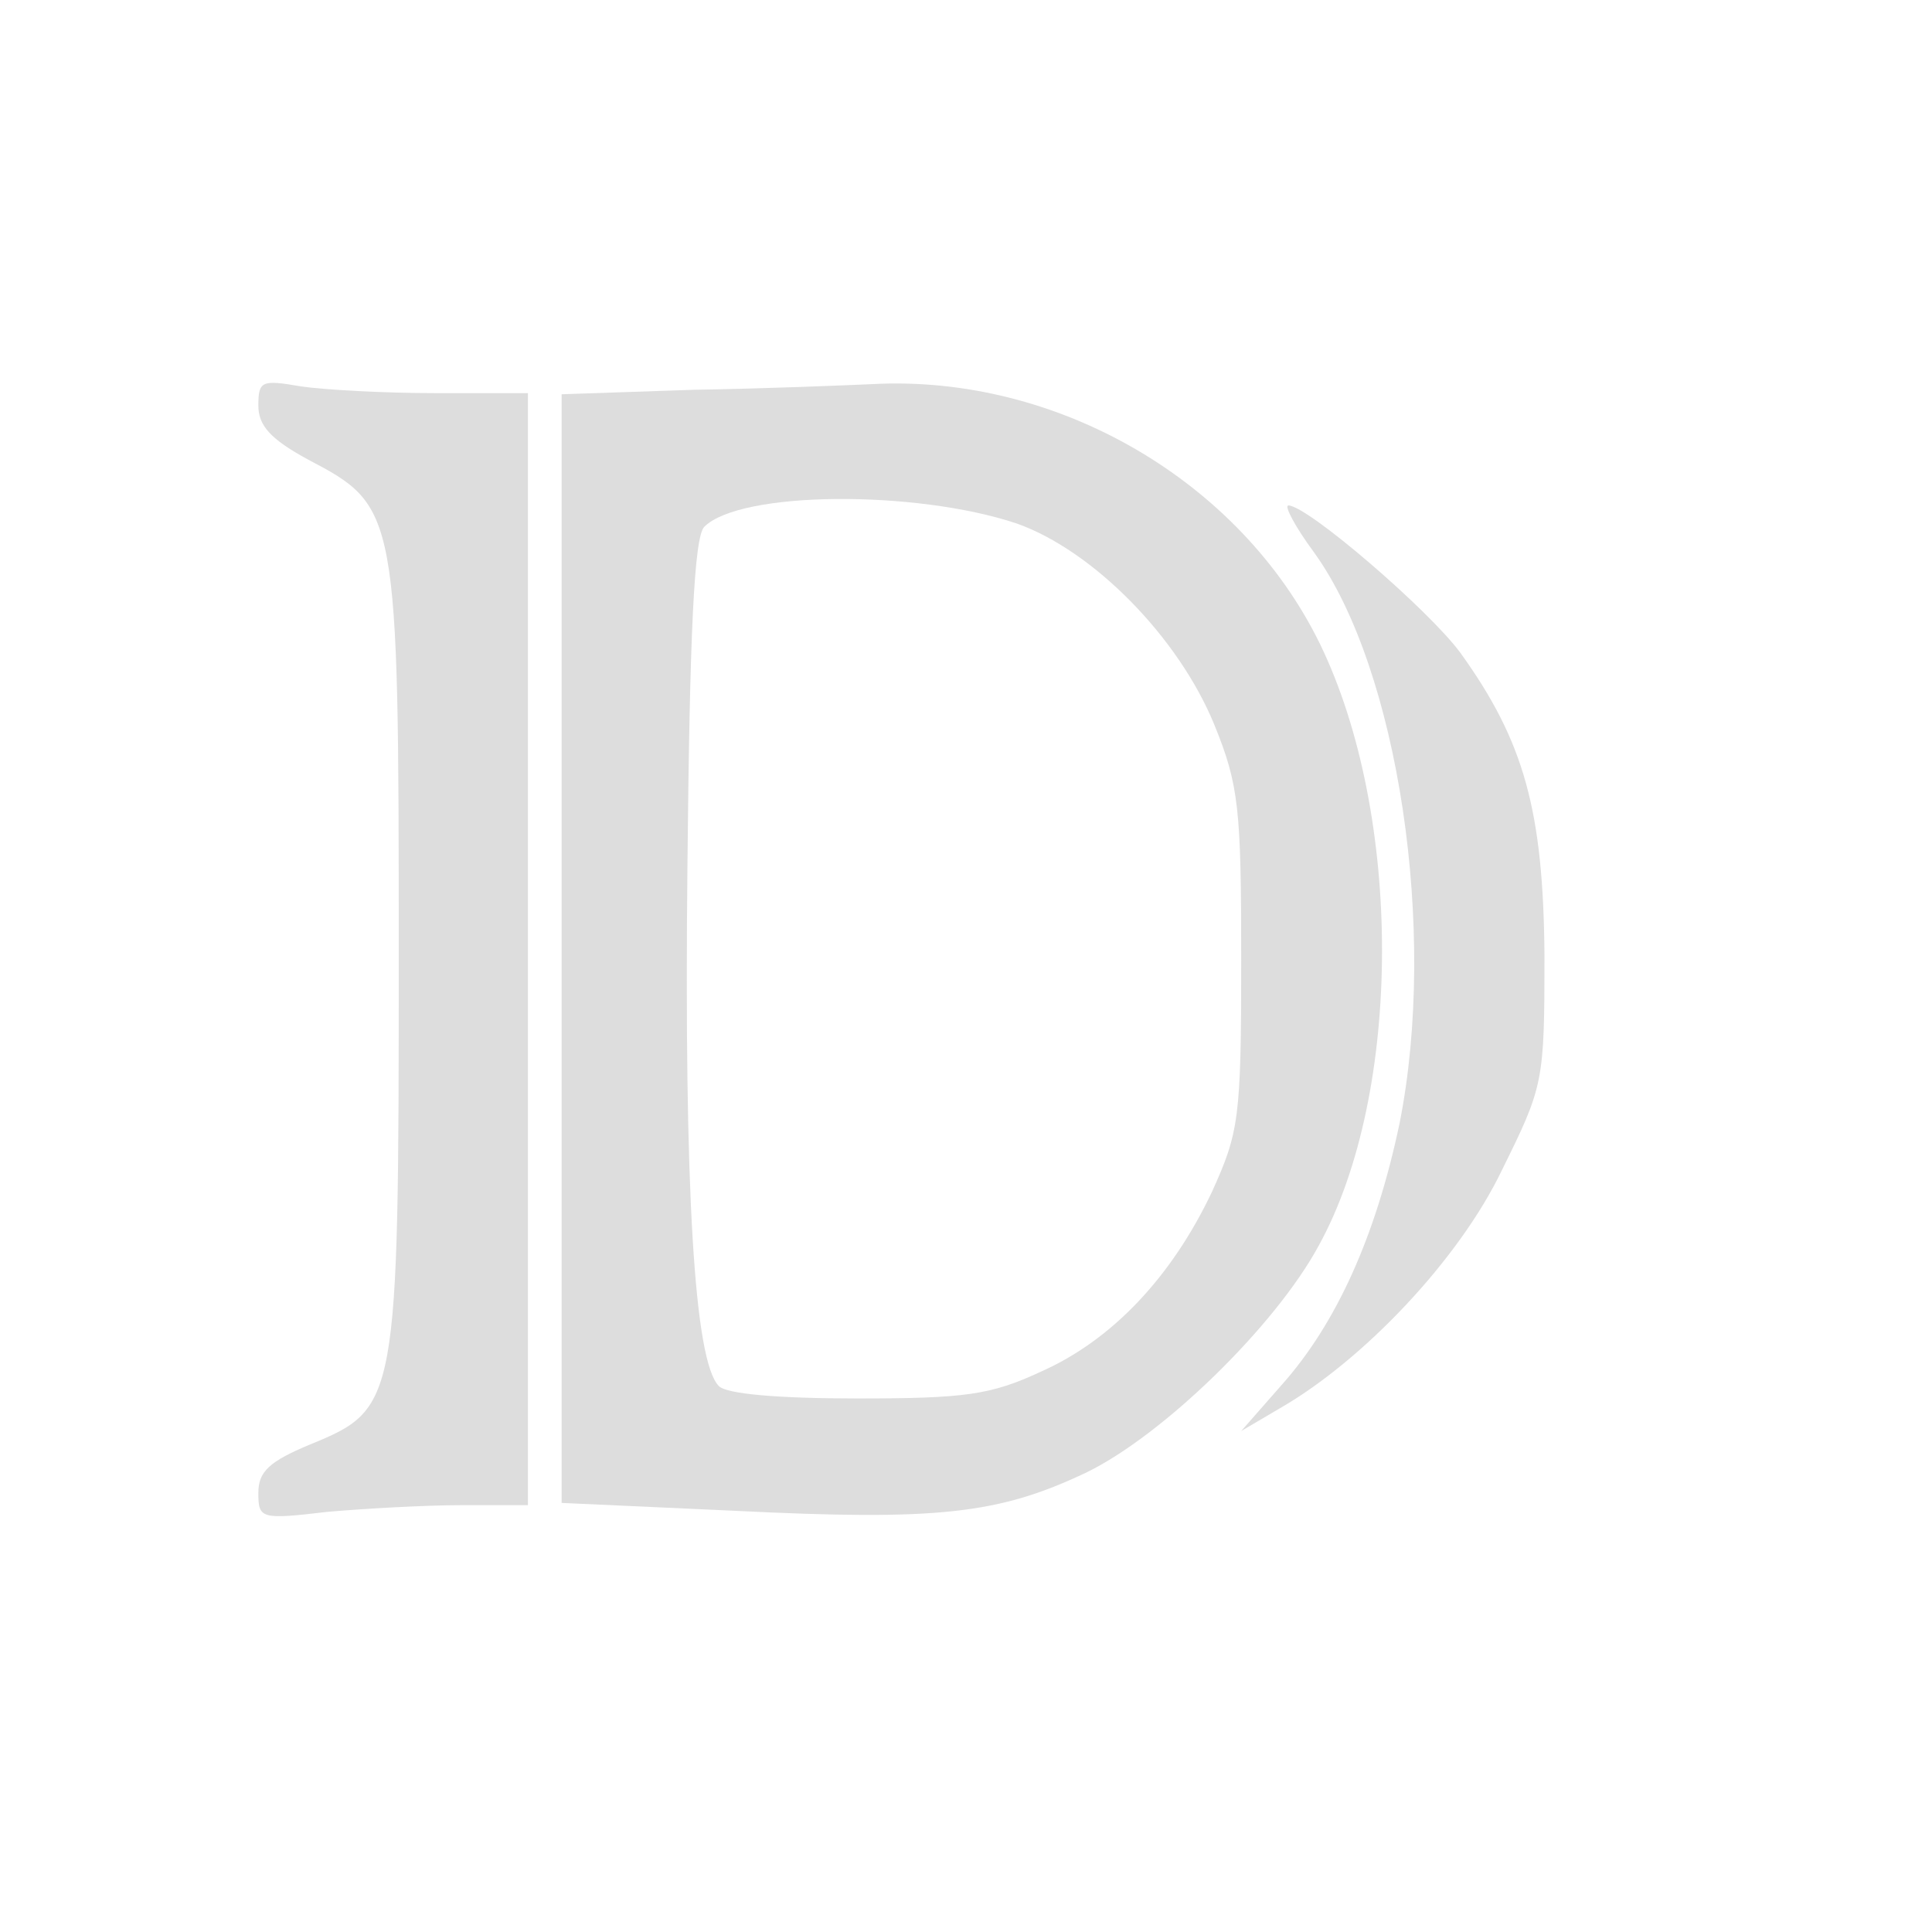
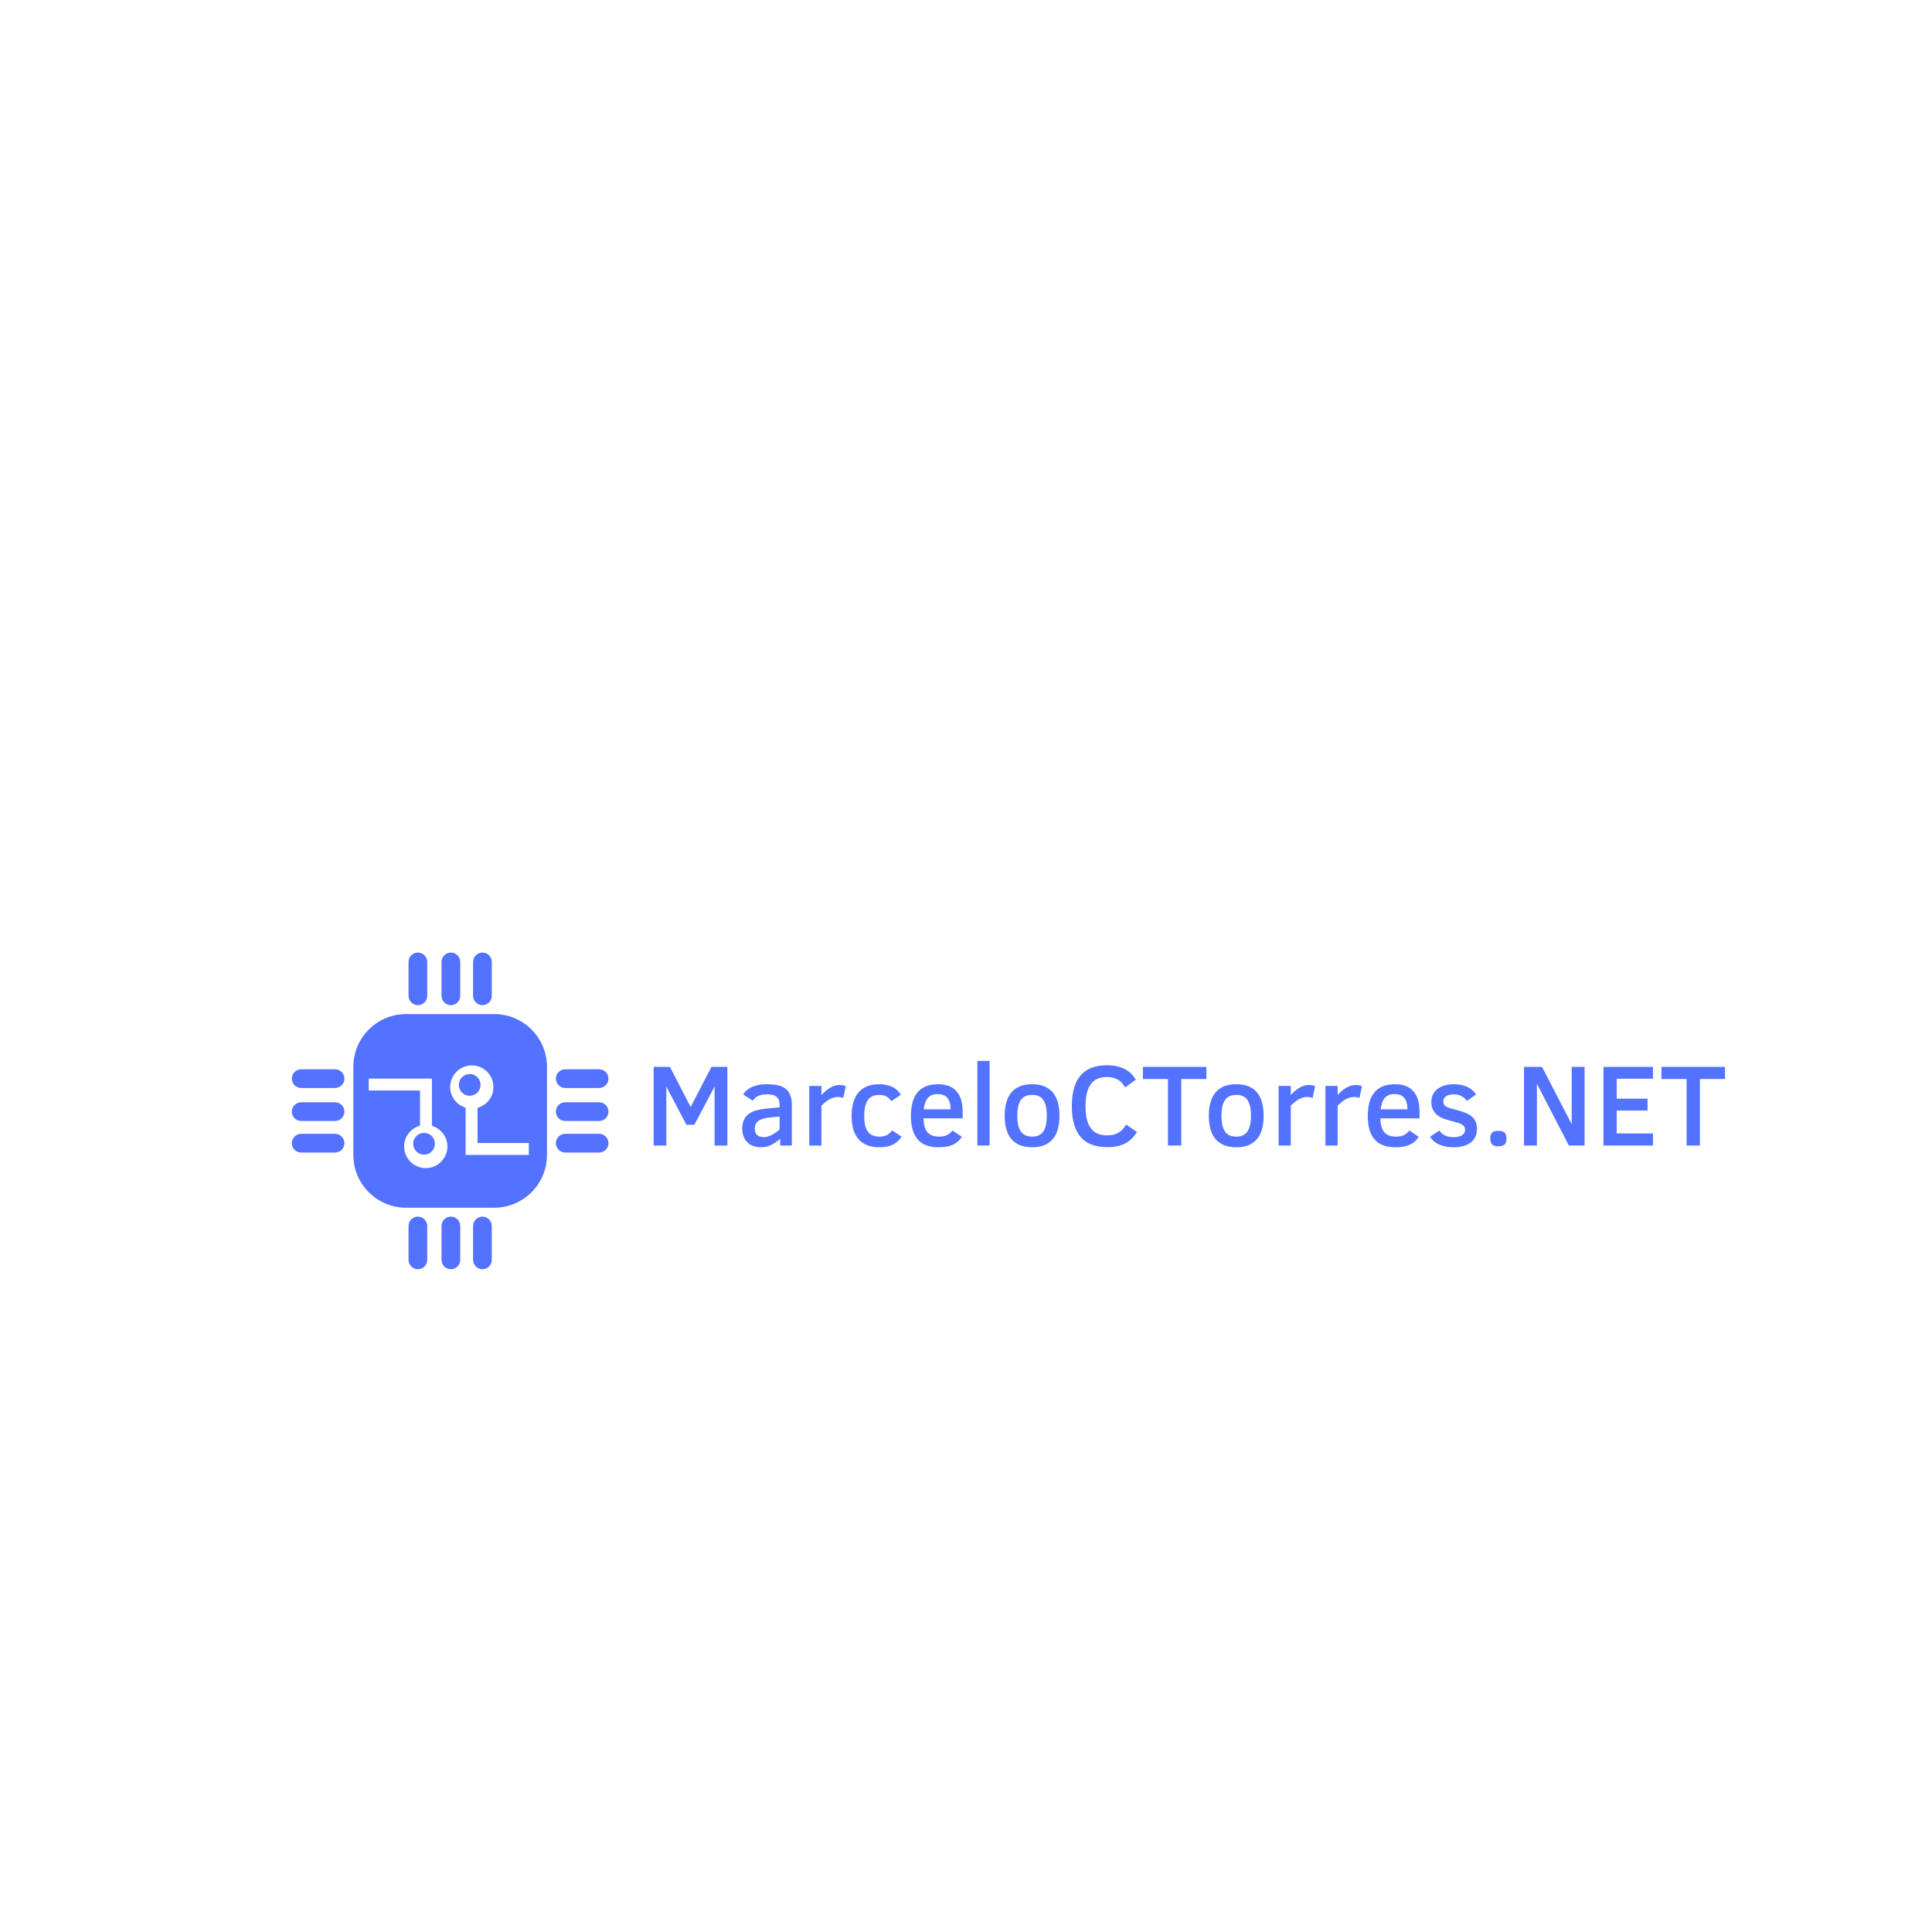
- <svg xmlns="http://www.w3.org/2000/svg" version="1.0" width="38pt" height="38pt" viewBox="0 0 172 172" preserveAspectRatio="xMidYMid meet">
-   <g transform="translate(0,172) scale(0.1,-0.1)" fill="#dddddd" stroke="none">
-     <path d="M230 1359 c0 -18 11 -30 44 -48 80 -42 81 -45 81 -441 0 -400 -1 -404 -79 -436 -36 -15 -46 -24 -46 -43 0 -23 2 -24 61 -17 34 3 88 6 120 6 l59 0 0 495 0 495 -82 0 c-46 0 -100 3 -120 6 -35 6 -38 5 -38 -17z" />
-     <path d="M618 1373 l-118 -4 0 -493 0 -494 154 -7 c181 -9 235 -3 313 34 68 33 168 130 207 202 75 136 75 384 1 536 -71 145 -234 240 -399 231 -23 -1 -94 -4 -158 -5z m287 -119 c68 -24 144 -101 176 -179 22 -54 24 -75 24 -210 0 -141 -2 -153 -26 -206 -36 -76 -89 -132 -152 -160 -45 -21 -68 -24 -164 -24 -71 0 -116 4 -123 11 -22 22 -31 175 -28 463 2 208 6 293 15 302 32 32 188 33 278 3z" />
-     <path d="M1170 1228 c75 -104 110 -337 76 -508 -21 -100 -56 -178 -105 -233 l-36 -41 34 20 c75 43 160 133 198 212 37 75 38 78 38 191 -1 129 -18 191 -75 270 -28 38 -136 131 -153 131 -4 0 6 -19 23 -42z" />
+ <svg xmlns="http://www.w3.org/2000/svg" version="1.1" width="500" height="500" viewBox="0 0 500 500" xml:space="preserve">
+   <defs>
+ </defs>
+   <g transform="matrix(1 0 0 1 306.8623 287)" style="">
+     <path fill="#5272ff" opacity="1" d="M-118.62 9.46L-121.93 9.46L-121.93-5.80L-127.16 4.09L-129.22 4.09L-134.42-5.80L-134.42 9.46L-137.70 9.46L-137.70-10.89L-133.48-10.89L-128.13-0.51L-122.74-10.89L-118.62-10.89L-118.62 9.46Z" />
+     <path fill="#5272ff" opacity="1" d="M-101.94 9.46L-104.95 9.46L-104.95 7.71Q-106.04 8.68-107.25 9.29Q-108.47 9.91-109.89 9.91L-109.89 9.91Q-111.07 9.91-111.98 9.56Q-112.89 9.21-113.51 8.57Q-114.12 7.93-114.45 7.05Q-114.77 6.18-114.77 5.12L-114.77 5.12Q-114.77 3.72-114.31 2.78Q-113.85 1.84-113.03 1.25Q-112.21 0.65-111.09 0.35Q-109.96 0.05-108.63-0.08L-108.63-0.08L-105.10-0.42L-105.10-1.14Q-105.10-1.91-105.33-2.41Q-105.56-2.92-105.99-3.23Q-106.42-3.54-107.06-3.66Q-107.70-3.79-108.51-3.79L-108.51-3.79Q-109.29-3.79-109.87-3.64Q-110.45-3.49-110.88-3.26Q-111.30-3.02-111.58-2.72Q-111.86-2.42-112.02-2.13L-112.02-2.13L-114.52-3.73Q-114.24-4.23-113.75-4.71Q-113.26-5.18-112.52-5.56Q-111.79-5.93-110.78-6.17Q-109.77-6.40-108.45-6.40L-108.45-6.40Q-106.83-6.40-105.61-6.14Q-104.39-5.87-103.58-5.26Q-102.76-4.64-102.35-3.60Q-101.94-2.57-101.94-1.02L-101.94-1.02L-101.94 9.46ZM-105.10 5.33L-105.10 1.96L-107.30 2.17Q-108.32 2.25-109.11 2.45Q-109.89 2.64-110.43 2.97Q-110.96 3.31-111.24 3.82Q-111.52 4.33-111.52 5.06L-111.52 5.06Q-111.52 6.28-110.88 6.79Q-110.23 7.30-109.05 7.30L-109.05 7.30Q-108.60 7.30-108.11 7.13Q-107.61 6.97-107.11 6.71Q-106.60 6.44-106.09 6.08Q-105.59 5.72-105.10 5.33L-105.10 5.33Z" />
+     <path fill="#5272ff" opacity="1" d="M-87.98-5.89L-88.61-2.86Q-88.84-2.95-89.22-3.02Q-89.59-3.10-89.99-3.10L-89.99-3.10Q-90.64-3.10-91.21-2.92Q-91.78-2.74-92.31-2.44Q-92.83-2.14-93.31-1.73Q-93.80-1.32-94.27-0.86L-94.27-0.86L-94.27 9.46L-97.43 9.46L-97.43-5.96L-94.27-5.96L-94.27-3.61Q-93.77-4.14-93.24-4.61Q-92.71-5.08-92.13-5.43Q-91.55-5.79-90.92-5.99Q-90.29-6.20-89.58-6.20L-89.58-6.20Q-89.04-6.20-88.65-6.12Q-88.26-6.04-87.98-5.89L-87.98-5.89Z" />
+     <path fill="#5272ff" opacity="1" d="M-75.98 5.55L-73.52 7.16Q-73.93 7.79-74.46 8.30Q-74.99 8.81-75.68 9.17Q-76.38 9.53-77.27 9.72Q-78.16 9.91-79.26 9.91L-79.26 9.91Q-81.20 9.91-82.57 9.32Q-83.94 8.74-84.80 7.66Q-85.67 6.59-86.07 5.11Q-86.46 3.62-86.46 1.81L-86.46 1.81Q-86.46-0.07-86.05-1.59Q-85.63-3.11-84.76-4.18Q-83.89-5.24-82.55-5.82Q-81.22-6.40-79.38-6.40L-79.38-6.40Q-77.43-6.40-75.98-5.73Q-74.54-5.05-73.72-3.67L-73.72-3.67L-76.19-2.01Q-76.71-2.80-77.45-3.22Q-78.20-3.64-79.35-3.64L-79.35-3.64Q-81.33-3.64-82.27-2.32Q-83.20-1.01-83.20 1.81L-83.20 1.81Q-83.20 3.11-83.00 4.11Q-82.79 5.11-82.33 5.78Q-81.86 6.46-81.10 6.81Q-80.34 7.16-79.23 7.16L-79.23 7.16Q-78.72 7.16-78.27 7.08Q-77.82 7.00-77.43 6.81Q-77.03 6.62-76.68 6.31Q-76.32 6.00-75.98 5.55L-75.98 5.55Z" />
+     <path fill="#5272ff" opacity="1" d="M-57.72 2.42L-67.86 2.42Q-67.84 3.58-67.61 4.47Q-67.39 5.36-66.90 5.95Q-66.42 6.55-65.65 6.85Q-64.87 7.16-63.74 7.16L-63.74 7.16Q-62.68 7.16-61.87 6.80Q-61.05 6.44-60.36 5.58L-60.36 5.58L-57.94 7.22Q-58.38 7.88-58.92 8.38Q-59.47 8.88-60.19 9.22Q-60.91 9.56-61.82 9.73Q-62.74 9.91-63.92 9.91L-63.92 9.91Q-67.61 9.91-69.36 7.88Q-71.12 5.84-71.12 1.87L-71.12 1.87Q-71.12 0.01-70.75-1.52Q-70.37-3.04-69.54-4.12Q-68.71-5.21-67.37-5.81Q-66.03-6.40-64.09-6.40L-64.09-6.40Q-62.38-6.40-61.16-5.89Q-59.95-5.37-59.19-4.43Q-58.42-3.49-58.07-2.17Q-57.72-0.85-57.72 0.75L-57.72 0.75L-57.72 2.42ZM-67.80 0.09L-60.85 0.09Q-60.85-1.83-61.66-2.84Q-62.46-3.85-64.20-3.85L-64.20-3.85Q-65.08-3.85-65.70-3.59Q-66.33-3.33-66.75-2.83Q-67.17-2.33-67.42-1.60Q-67.67-0.86-67.80 0.09L-67.80 0.09Z" />
+     <path fill="#5272ff" opacity="1" d="M-50.76 9.46L-53.92 9.46L-53.92-12.43L-50.76-12.43L-50.76 9.46Z" />
+     <path fill="#5272ff" opacity="1" d="M-32.67 1.78L-32.67 1.78Q-32.67 3.66-33.08 5.16Q-33.48 6.66-34.34 7.72Q-35.20 8.78-36.54 9.35Q-37.87 9.91-39.74 9.91L-39.74 9.91Q-41.62 9.91-42.97 9.34Q-44.33 8.76-45.19 7.71Q-46.05 6.65-46.45 5.15Q-46.85 3.65-46.85 1.78L-46.85 1.78Q-46.85-0.11-46.44-1.63Q-46.03-3.14-45.17-4.21Q-44.31-5.27-42.97-5.84Q-41.62-6.40-39.74-6.40L-39.74-6.40Q-37.87-6.40-36.54-5.84Q-35.20-5.27-34.34-4.21Q-33.48-3.14-33.08-1.63Q-32.67-0.11-32.67 1.78ZM-35.95 1.78L-35.95 1.78Q-35.95-0.96-36.84-2.30Q-37.73-3.64-39.74-3.64L-39.74-3.64Q-41.75-3.64-42.67-2.30Q-43.59-0.96-43.59 1.78L-43.59 1.78Q-43.59 4.46-42.69 5.81Q-41.78 7.16-39.74 7.16L-39.74 7.16Q-37.76 7.16-36.85 5.81Q-35.95 4.46-35.95 1.78Z" />
+     <path fill="#5272ff" opacity="1" d="M-15.39 4.06L-12.61 5.99Q-13.14 6.81-13.81 7.52Q-14.48 8.24-15.38 8.76Q-16.28 9.28-17.49 9.58Q-18.69 9.88-20.30 9.88L-20.30 9.88Q-24.96 9.88-27.21 7.24Q-29.47 4.59-29.47-0.71L-29.47-0.71Q-29.47-6.05-27.20-8.68Q-24.94-11.31-20.44-11.31L-20.44-11.31Q-18.90-11.31-17.71-11.03Q-16.52-10.74-15.61-10.24Q-14.70-9.74-14.04-9.06Q-13.39-8.37-12.92-7.58L-12.92-7.58L-15.65-5.59Q-15.98-6.09-16.37-6.58Q-16.75-7.06-17.31-7.44Q-17.86-7.81-18.61-8.04Q-19.36-8.27-20.39-8.27L-20.39-8.27Q-23.25-8.27-24.59-6.37Q-25.93-4.48-25.93-0.71L-25.93-0.71Q-25.93 1.30-25.57 2.72Q-25.21 4.15-24.50 5.07Q-23.79 5.99-22.75 6.41Q-21.71 6.84-20.36 6.84L-20.36 6.84Q-19.34 6.84-18.58 6.62Q-17.81 6.40-17.23 6.02Q-16.65 5.65-16.21 5.14Q-15.77 4.63-15.39 4.06L-15.39 4.06Z" />
+     <path fill="#5272ff" opacity="1" d="M5.35-7.75L-1.15-7.75L-1.15 9.46L-4.59 9.46L-4.59-7.75L-11.08-7.75L-11.08-10.89L5.35-10.89L5.35-7.75Z" />
+     <path fill="#5272ff" opacity="1" d="M20.16 1.78L20.16 1.78Q20.16 3.66 19.76 5.16Q19.36 6.66 18.50 7.72Q17.64 8.78 16.30 9.35Q14.96 9.91 13.10 9.91L13.10 9.91Q11.21 9.91 9.86 9.34Q8.51 8.76 7.65 7.71Q6.79 6.65 6.39 5.15Q5.98 3.65 5.98 1.78L5.98 1.78Q5.98-0.11 6.39-1.63Q6.80-3.14 7.66-4.21Q8.52-5.27 9.87-5.84Q11.21-6.40 13.10-6.40L13.10-6.40Q14.96-6.40 16.30-5.84Q17.64-5.27 18.50-4.21Q19.36-3.14 19.76-1.63Q20.16-0.11 20.16 1.78ZM16.89 1.78L16.89 1.78Q16.89-0.96 16.00-2.30Q15.11-3.64 13.10-3.64L13.10-3.64Q11.08-3.64 10.16-2.30Q9.24-0.96 9.24 1.78L9.24 1.78Q9.24 4.46 10.15 5.81Q11.05 7.16 13.10 7.16L13.10 7.16Q15.08 7.16 15.98 5.81Q16.89 4.46 16.89 1.78Z" />
+     <path fill="#5272ff" opacity="1" d="M33.48-5.89L32.85-2.86Q32.61-2.95 32.24-3.02Q31.86-3.10 31.47-3.10L31.47-3.10Q30.82-3.10 30.25-2.92Q29.67-2.74 29.15-2.44Q28.63-2.14 28.15-1.73Q27.66-1.32 27.19-0.86L27.19-0.86L27.19 9.46L24.03 9.46L24.03-5.96L27.19-5.96L27.19-3.61Q27.69-4.14 28.22-4.61Q28.75-5.08 29.33-5.43Q29.91-5.79 30.54-5.99Q31.17-6.20 31.88-6.20L31.88-6.20Q32.42-6.20 32.81-6.12Q33.20-6.04 33.48-5.89L33.48-5.89Z" />
+     <path fill="#5272ff" opacity="1" d="M45.61-5.89L44.97-2.86Q44.74-2.95 44.36-3.02Q43.99-3.10 43.59-3.10L43.59-3.10Q42.95-3.10 42.37-2.92Q41.80-2.74 41.28-2.44Q40.76-2.14 40.27-1.73Q39.79-1.32 39.32-0.86L39.32-0.86L39.32 9.46L36.16 9.46L36.16-5.96L39.32-5.96L39.32-3.61Q39.81-4.14 40.34-4.61Q40.87-5.08 41.45-5.43Q42.03-5.79 42.67-5.99Q43.30-6.20 44.00-6.20L44.00-6.20Q44.55-6.20 44.94-6.12Q45.33-6.04 45.61-5.89L45.61-5.89Z" />
+     <path fill="#5272ff" opacity="1" d="M60.52 2.42L50.38 2.42Q50.40 3.58 50.62 4.47Q50.85 5.36 51.34 5.95Q51.82 6.55 52.59 6.85Q53.37 7.16 54.50 7.16L54.50 7.16Q55.56 7.16 56.37 6.80Q57.19 6.44 57.88 5.58L57.88 5.58L60.30 7.22Q59.86 7.88 59.32 8.38Q58.77 8.88 58.05 9.22Q57.33 9.56 56.42 9.73Q55.50 9.91 54.32 9.91L54.32 9.91Q50.63 9.91 48.88 7.88Q47.12 5.84 47.12 1.87L47.12 1.87Q47.12 0.01 47.49-1.52Q47.87-3.04 48.70-4.12Q49.53-5.21 50.87-5.81Q52.20-6.40 54.14-6.40L54.14-6.40Q55.86-6.40 57.08-5.89Q58.29-5.37 59.05-4.43Q59.82-3.49 60.17-2.17Q60.52-0.85 60.52 0.75L60.52 0.75L60.52 2.42ZM50.44 0.09L57.39 0.09Q57.39-1.83 56.58-2.84Q55.78-3.85 54.04-3.85L54.04-3.85Q53.16-3.85 52.54-3.59Q51.91-3.33 51.49-2.83Q51.07-2.33 50.82-1.60Q50.57-0.86 50.44 0.09L50.44 0.09Z" />
+     <path fill="#5272ff" opacity="1" d="M75.38 5.18L75.38 5.18Q75.38 6.46 74.89 7.35Q74.40 8.25 73.57 8.82Q72.74 9.40 71.65 9.65Q70.56 9.91 69.37 9.91L69.37 9.91Q68.17 9.91 67.19 9.71Q66.21 9.50 65.45 9.14Q64.68 8.78 64.13 8.28Q63.58 7.78 63.23 7.19L63.23 7.19L65.64 5.58Q66.27 6.50 67.20 6.90Q68.12 7.30 69.28 7.30L69.28 7.30Q69.86 7.30 70.40 7.21Q70.94 7.12 71.36 6.89Q71.78 6.66 72.04 6.28Q72.30 5.90 72.30 5.33L72.30 5.33Q72.30 4.88 72.10 4.58Q71.91 4.27 71.50 4.02Q71.09 3.78 70.44 3.57Q69.78 3.36 68.86 3.14L68.86 3.14Q67.81 2.87 66.86 2.53Q65.90 2.20 65.18 1.64Q64.45 1.09 64.01 0.26Q63.57-0.57 63.57-1.80L63.57-1.80Q63.57-2.79 63.93-3.62Q64.30-4.46 65.04-5.08Q65.78-5.70 66.88-6.05Q67.97-6.40 69.43-6.40L69.43-6.40Q70.44-6.40 71.33-6.21Q72.22-6.02 72.95-5.67Q73.68-5.32 74.24-4.82Q74.79-4.33 75.15-3.73L75.15-3.73L72.74-2.10Q72.52-2.42 72.21-2.73Q71.90-3.04 71.48-3.27Q71.06-3.51 70.54-3.65Q70.02-3.79 69.37-3.79L69.37-3.79Q68.14-3.79 67.40-3.31Q66.67-2.83 66.67-1.92L66.67-1.92Q66.67-1.49 66.82-1.20Q66.98-0.91 67.32-0.67Q67.67-0.44 68.22-0.25Q68.78-0.07 69.58 0.12L69.58 0.12Q70.91 0.46 71.99 0.84Q73.07 1.23 73.82 1.78Q74.57 2.34 74.98 3.16Q75.38 3.97 75.38 5.18Z" />
+     <path fill="#5272ff" opacity="1" d="M83.01 7.68L83.01 7.68Q83.01 8.76 82.51 9.21Q82.01 9.66 80.91 9.66L80.91 9.66Q80.31 9.66 79.91 9.53Q79.51 9.40 79.27 9.15Q79.03 8.90 78.92 8.52Q78.82 8.15 78.82 7.68L78.82 7.68Q78.82 6.63 79.29 6.15Q79.76 5.66 80.91 5.66L80.91 5.66Q82.07 5.66 82.54 6.14Q83.01 6.62 83.01 7.68Z" />
+     <path fill="#5272ff" opacity="1" d="M103.23 9.46L99.16 9.46L90.89-6.52L90.89 9.46L87.55 9.46L87.55-10.89L92.21-10.89L99.90 3.97L99.90-10.89L103.23-10.89L103.23 9.46Z" />
+     <path fill="#5272ff" opacity="1" d="M120.93 9.46L108.11 9.46L108.11-10.89L120.93-10.89L120.93-7.83L111.54-7.83L111.54-2.67L119.52-2.67L119.52 0.40L111.54 0.40L111.54 6.33L120.93 6.33L120.93 9.46Z" />
+     <path fill="#5272ff" opacity="1" d="M139.57-7.75L133.07-7.75L133.07 9.46L129.63 9.46L129.63-7.75L123.13-7.75L123.13-10.89L139.57-10.89L139.57-7.75Z" />
+   </g>
+   <g transform="matrix(1 0 0 1 116 287)">
+     <g style="">
+       <g transform="matrix(1 0 0 1 10.6795 0.3095)">
+         <path style="stroke: none; stroke-width: 1; stroke-dasharray: none; stroke-linecap: butt; stroke-dashoffset: 0; stroke-linejoin: miter; stroke-miterlimit: 4; fill: none; fill-rule: nonzero; opacity: 1;" transform=" translate(-60.1795, -49.8095)" d="M 57.084 49.206 c 2.368 -0.654 4.117 -2.801 4.117 -5.376 c 0 -3.093 -2.508 -5.601 -5.601 -5.601 S 50 40.737 50 43.83 c 0 2.533 1.691 4.646 3.999 5.339 V 61.39 h 0.284 h 2.801 h 13.275 v -3.085 H 57.084 V 49.206 z M 55.554 46.583 c -1.553 0 -2.812 -1.259 -2.812 -2.812 s 1.259 -2.813 2.812 -2.813 s 2.812 1.26 2.812 2.813 S 57.106 46.583 55.554 46.583 z" stroke-linecap="round" />
+       </g>
+       <g transform="matrix(1 0 0 1 -10.391 3.7265)">
+         <path style="stroke: none; stroke-width: 1; stroke-dasharray: none; stroke-linecap: butt; stroke-dashoffset: 0; stroke-linejoin: miter; stroke-miterlimit: 4; fill: none; fill-rule: nonzero; opacity: 1;" transform=" translate(-39.109, -53.2265)" d="M 45.289 53.867 V 41.646 h -0.284 h -2.801 H 28.929 v 3.086 h 13.275 v 9.099 c -2.368 0.653 -4.117 2.801 -4.117 5.375 c 0 3.094 2.508 5.601 5.601 5.601 s 5.601 -2.507 5.601 -5.601 C 49.288 56.674 47.597 54.561 45.289 53.867 z M 43.747 61.817 c -1.553 0 -2.813 -1.26 -2.813 -2.813 s 1.26 -2.812 2.813 -2.812 s 2.812 1.259 2.812 2.812 S 45.3 61.817 43.747 61.817 z" stroke-linecap="round" />
+       </g>
+       <g transform="matrix(1 0 0 1 -7.8535 -33.669)">
+         <path style="stroke: none; stroke-width: 1; stroke-dasharray: none; stroke-linecap: butt; stroke-dashoffset: 0; stroke-linejoin: miter; stroke-miterlimit: 4; fill: rgb(82,114,255); fill-rule: nonzero; opacity: 1;" transform=" translate(-41.6465, -15.831)" d="M 41.646 22.637 c 1.337 0 2.421 -1.084 2.421 -2.421 v -8.771 c 0 -1.337 -1.084 -2.42 -2.421 -2.42 s -2.42 1.083 -2.42 2.42 v 8.771 C 39.227 21.553 40.31 22.637 41.646 22.637 z" stroke-linecap="round" />
+       </g>
+       <g transform="matrix(1 0 0 1 0.6885 -33.669)">
+         <path style="stroke: none; stroke-width: 1; stroke-dasharray: none; stroke-linecap: butt; stroke-dashoffset: 0; stroke-linejoin: miter; stroke-miterlimit: 4; fill: rgb(82,114,255); fill-rule: nonzero; opacity: 1;" transform=" translate(-50.1885, -15.831)" d="M 50.189 22.637 c 1.337 0 2.42 -1.084 2.42 -2.421 v -8.771 c 0 -1.337 -1.083 -2.42 -2.42 -2.42 s -2.421 1.083 -2.421 2.42 v 8.771 C 47.769 21.553 48.853 22.637 50.189 22.637 z" stroke-linecap="round" />
+       </g>
+       <g transform="matrix(1 0 0 1 8.8535 -33.669)">
+         <path style="stroke: none; stroke-width: 1; stroke-dasharray: none; stroke-linecap: butt; stroke-dashoffset: 0; stroke-linejoin: miter; stroke-miterlimit: 4; fill: rgb(82,114,255); fill-rule: nonzero; opacity: 1;" transform=" translate(-58.3535, -15.831)" d="M 58.354 22.637 c 1.337 0 2.42 -1.084 2.42 -2.421 v -8.771 c 0 -1.337 -1.083 -2.42 -2.42 -2.42 s -2.421 1.083 -2.421 2.42 v 8.771 C 55.933 21.553 57.017 22.637 58.354 22.637 z" stroke-linecap="round" />
+       </g>
+       <g transform="matrix(1 0 0 1 -7.8535 34.6695)">
+         <path style="stroke: none; stroke-width: 1; stroke-dasharray: none; stroke-linecap: butt; stroke-dashoffset: 0; stroke-linejoin: miter; stroke-miterlimit: 4; fill: rgb(82,114,255); fill-rule: nonzero; opacity: 1;" transform=" translate(-41.6465, -84.1695)" d="M 41.646 77.364 c -1.337 0 -2.42 1.084 -2.42 2.421 v 8.77 c 0 1.337 1.083 2.42 2.42 2.42 s 2.421 -1.083 2.421 -2.42 v -8.77 C 44.067 78.448 42.983 77.364 41.646 77.364 z" stroke-linecap="round" />
+       </g>
+       <g transform="matrix(1 0 0 1 0.6885 34.6695)">
+         <path style="stroke: none; stroke-width: 1; stroke-dasharray: none; stroke-linecap: butt; stroke-dashoffset: 0; stroke-linejoin: miter; stroke-miterlimit: 4; fill: rgb(82,114,255); fill-rule: nonzero; opacity: 1;" transform=" translate(-50.1885, -84.1695)" d="M 50.189 77.364 c -1.337 0 -2.421 1.084 -2.421 2.421 v 8.77 c 0 1.337 1.084 2.42 2.421 2.42 s 2.42 -1.083 2.42 -2.42 v -8.77 C 52.609 78.448 51.526 77.364 50.189 77.364 z" stroke-linecap="round" />
+       </g>
+       <g transform="matrix(1 0 0 1 8.8535 34.6695)">
+         <path style="stroke: none; stroke-width: 1; stroke-dasharray: none; stroke-linecap: butt; stroke-dashoffset: 0; stroke-linejoin: miter; stroke-miterlimit: 4; fill: rgb(82,114,255); fill-rule: nonzero; opacity: 1;" transform=" translate(-58.3535, -84.1695)" d="M 58.354 77.364 c -1.337 0 -2.421 1.084 -2.421 2.421 v 8.77 c 0 1.337 1.084 2.42 2.421 2.42 s 2.42 -1.083 2.42 -2.42 v -8.77 C 60.773 78.448 59.69 77.364 58.354 77.364 z" stroke-linecap="round" />
+       </g>
+       <g transform="matrix(1 0 0 1 0.5 0.5)">
+         <path style="stroke: none; stroke-width: 1; stroke-dasharray: none; stroke-linecap: butt; stroke-dashoffset: 0; stroke-linejoin: miter; stroke-miterlimit: 4; fill: rgb(82,114,255); fill-rule: nonzero; opacity: 1;" transform=" translate(-50, -50)" d="M 61.39 24.942 H 38.61 c -7.55 0 -13.668 6.119 -13.668 13.668 V 61.39 c 0 7.548 6.118 13.668 13.668 13.668 H 61.39 c 7.549 0 13.668 -6.12 13.668 -13.668 V 38.61 C 75.058 31.062 68.938 24.942 61.39 24.942 z M 43.688 64.807 c -3.093 0 -5.601 -2.507 -5.601 -5.601 c 0 -2.574 1.749 -4.722 4.117 -5.375 v -9.099 H 28.929 v -3.086 h 13.275 h 2.801 h 0.284 v 12.221 c 2.308 0.693 3.999 2.807 3.999 5.339 C 49.288 62.3 46.78 64.807 43.688 64.807 z M 70.359 61.39 H 57.084 h -2.801 h -0.284 V 49.169 C 51.691 48.477 50 46.363 50 43.83 c 0 -3.093 2.508 -5.601 5.601 -5.601 s 5.601 2.508 5.601 5.601 c 0 2.575 -1.749 4.722 -4.117 5.376 v 9.099 h 13.275 V 61.39 z" stroke-linecap="round" />
+       </g>
+       <g transform="matrix(1 0 0 1 34.6695 -7.8535)">
+         <path style="stroke: none; stroke-width: 1; stroke-dasharray: none; stroke-linecap: butt; stroke-dashoffset: 0; stroke-linejoin: miter; stroke-miterlimit: 4; fill: rgb(82,114,255); fill-rule: nonzero; opacity: 1;" transform=" translate(-84.1695, -41.6465)" d="M 79.785 44.067 h 8.77 c 1.337 0 2.42 -1.084 2.42 -2.421 s -1.083 -2.42 -2.42 -2.42 h -8.77 c -1.337 0 -2.421 1.083 -2.421 2.42 S 78.448 44.067 79.785 44.067 z" stroke-linecap="round" />
+       </g>
+       <g transform="matrix(1 0 0 1 34.6695 0.6895)">
+         <path style="stroke: none; stroke-width: 1; stroke-dasharray: none; stroke-linecap: butt; stroke-dashoffset: 0; stroke-linejoin: miter; stroke-miterlimit: 4; fill: rgb(82,114,255); fill-rule: nonzero; opacity: 1;" transform=" translate(-84.1695, -50.1895)" d="M 88.555 47.769 h -8.77 c -1.337 0 -2.421 1.084 -2.421 2.421 s 1.084 2.42 2.421 2.42 h 8.77 c 1.337 0 2.42 -1.083 2.42 -2.42 S 89.892 47.769 88.555 47.769 z" stroke-linecap="round" />
+       </g>
+       <g transform="matrix(1 0 0 1 34.6695 8.8535)">
+         <path style="stroke: none; stroke-width: 1; stroke-dasharray: none; stroke-linecap: butt; stroke-dashoffset: 0; stroke-linejoin: miter; stroke-miterlimit: 4; fill: rgb(82,114,255); fill-rule: nonzero; opacity: 1;" transform=" translate(-84.1695, -58.3535)" d="M 88.555 55.933 h -8.77 c -1.337 0 -2.421 1.084 -2.421 2.421 s 1.084 2.42 2.421 2.42 h 8.77 c 1.337 0 2.42 -1.083 2.42 -2.42 S 89.892 55.933 88.555 55.933 z" stroke-linecap="round" />
+       </g>
+       <g transform="matrix(1 0 0 1 -33.6695 -7.8525)">
+         <path style="stroke: none; stroke-width: 1; stroke-dasharray: none; stroke-linecap: butt; stroke-dashoffset: 0; stroke-linejoin: miter; stroke-miterlimit: 4; fill: rgb(82,114,255); fill-rule: nonzero; opacity: 1;" transform=" translate(-15.8305, -41.6475)" d="M 20.215 39.227 h -8.77 c -1.337 0 -2.42 1.083 -2.42 2.42 s 1.083 2.421 2.42 2.421 h 8.77 c 1.337 0 2.421 -1.084 2.421 -2.421 S 21.552 39.227 20.215 39.227 z" stroke-linecap="round" />
+       </g>
+       <g transform="matrix(1 0 0 1 -33.6695 0.6895)">
+         <path style="stroke: none; stroke-width: 1; stroke-dasharray: none; stroke-linecap: butt; stroke-dashoffset: 0; stroke-linejoin: miter; stroke-miterlimit: 4; fill: rgb(82,114,255); fill-rule: nonzero; opacity: 1;" transform=" translate(-15.8305, -50.1895)" d="M 20.215 47.769 h -8.77 c -1.337 0 -2.42 1.084 -2.42 2.421 s 1.083 2.42 2.42 2.42 h 8.77 c 1.337 0 2.421 -1.083 2.421 -2.42 S 21.552 47.769 20.215 47.769 z" stroke-linecap="round" />
+       </g>
+       <g transform="matrix(1 0 0 1 -33.6695 8.8535)">
+         <path style="stroke: none; stroke-width: 1; stroke-dasharray: none; stroke-linecap: butt; stroke-dashoffset: 0; stroke-linejoin: miter; stroke-miterlimit: 4; fill: rgb(82,114,255); fill-rule: nonzero; opacity: 1;" transform=" translate(-15.8305, -58.3535)" d="M 20.215 55.933 h -8.77 c -1.337 0 -2.42 1.084 -2.42 2.421 s 1.083 2.42 2.42 2.42 h 8.77 c 1.337 0 2.421 -1.083 2.421 -2.42 S 21.552 55.933 20.215 55.933 z" stroke-linecap="round" />
+       </g>
+       <g transform="matrix(1 0 0 1 -6.253 9.005)">
+         <circle style="stroke: none; stroke-width: 1; stroke-dasharray: none; stroke-linecap: butt; stroke-dashoffset: 0; stroke-linejoin: miter; stroke-miterlimit: 4; fill: rgb(82,114,255); fill-rule: nonzero; opacity: 1;" cx="0" cy="0" r="2.812" />
+       </g>
+       <g transform="matrix(1 0 0 1 5.554 -6.229)">
+         <circle style="stroke: none; stroke-width: 1; stroke-dasharray: none; stroke-linecap: butt; stroke-dashoffset: 0; stroke-linejoin: miter; stroke-miterlimit: 4; fill: rgb(82,114,255); fill-rule: nonzero; opacity: 1;" cx="0" cy="0" r="2.812" />
+       </g>
+     </g>
  </g>
</svg>
